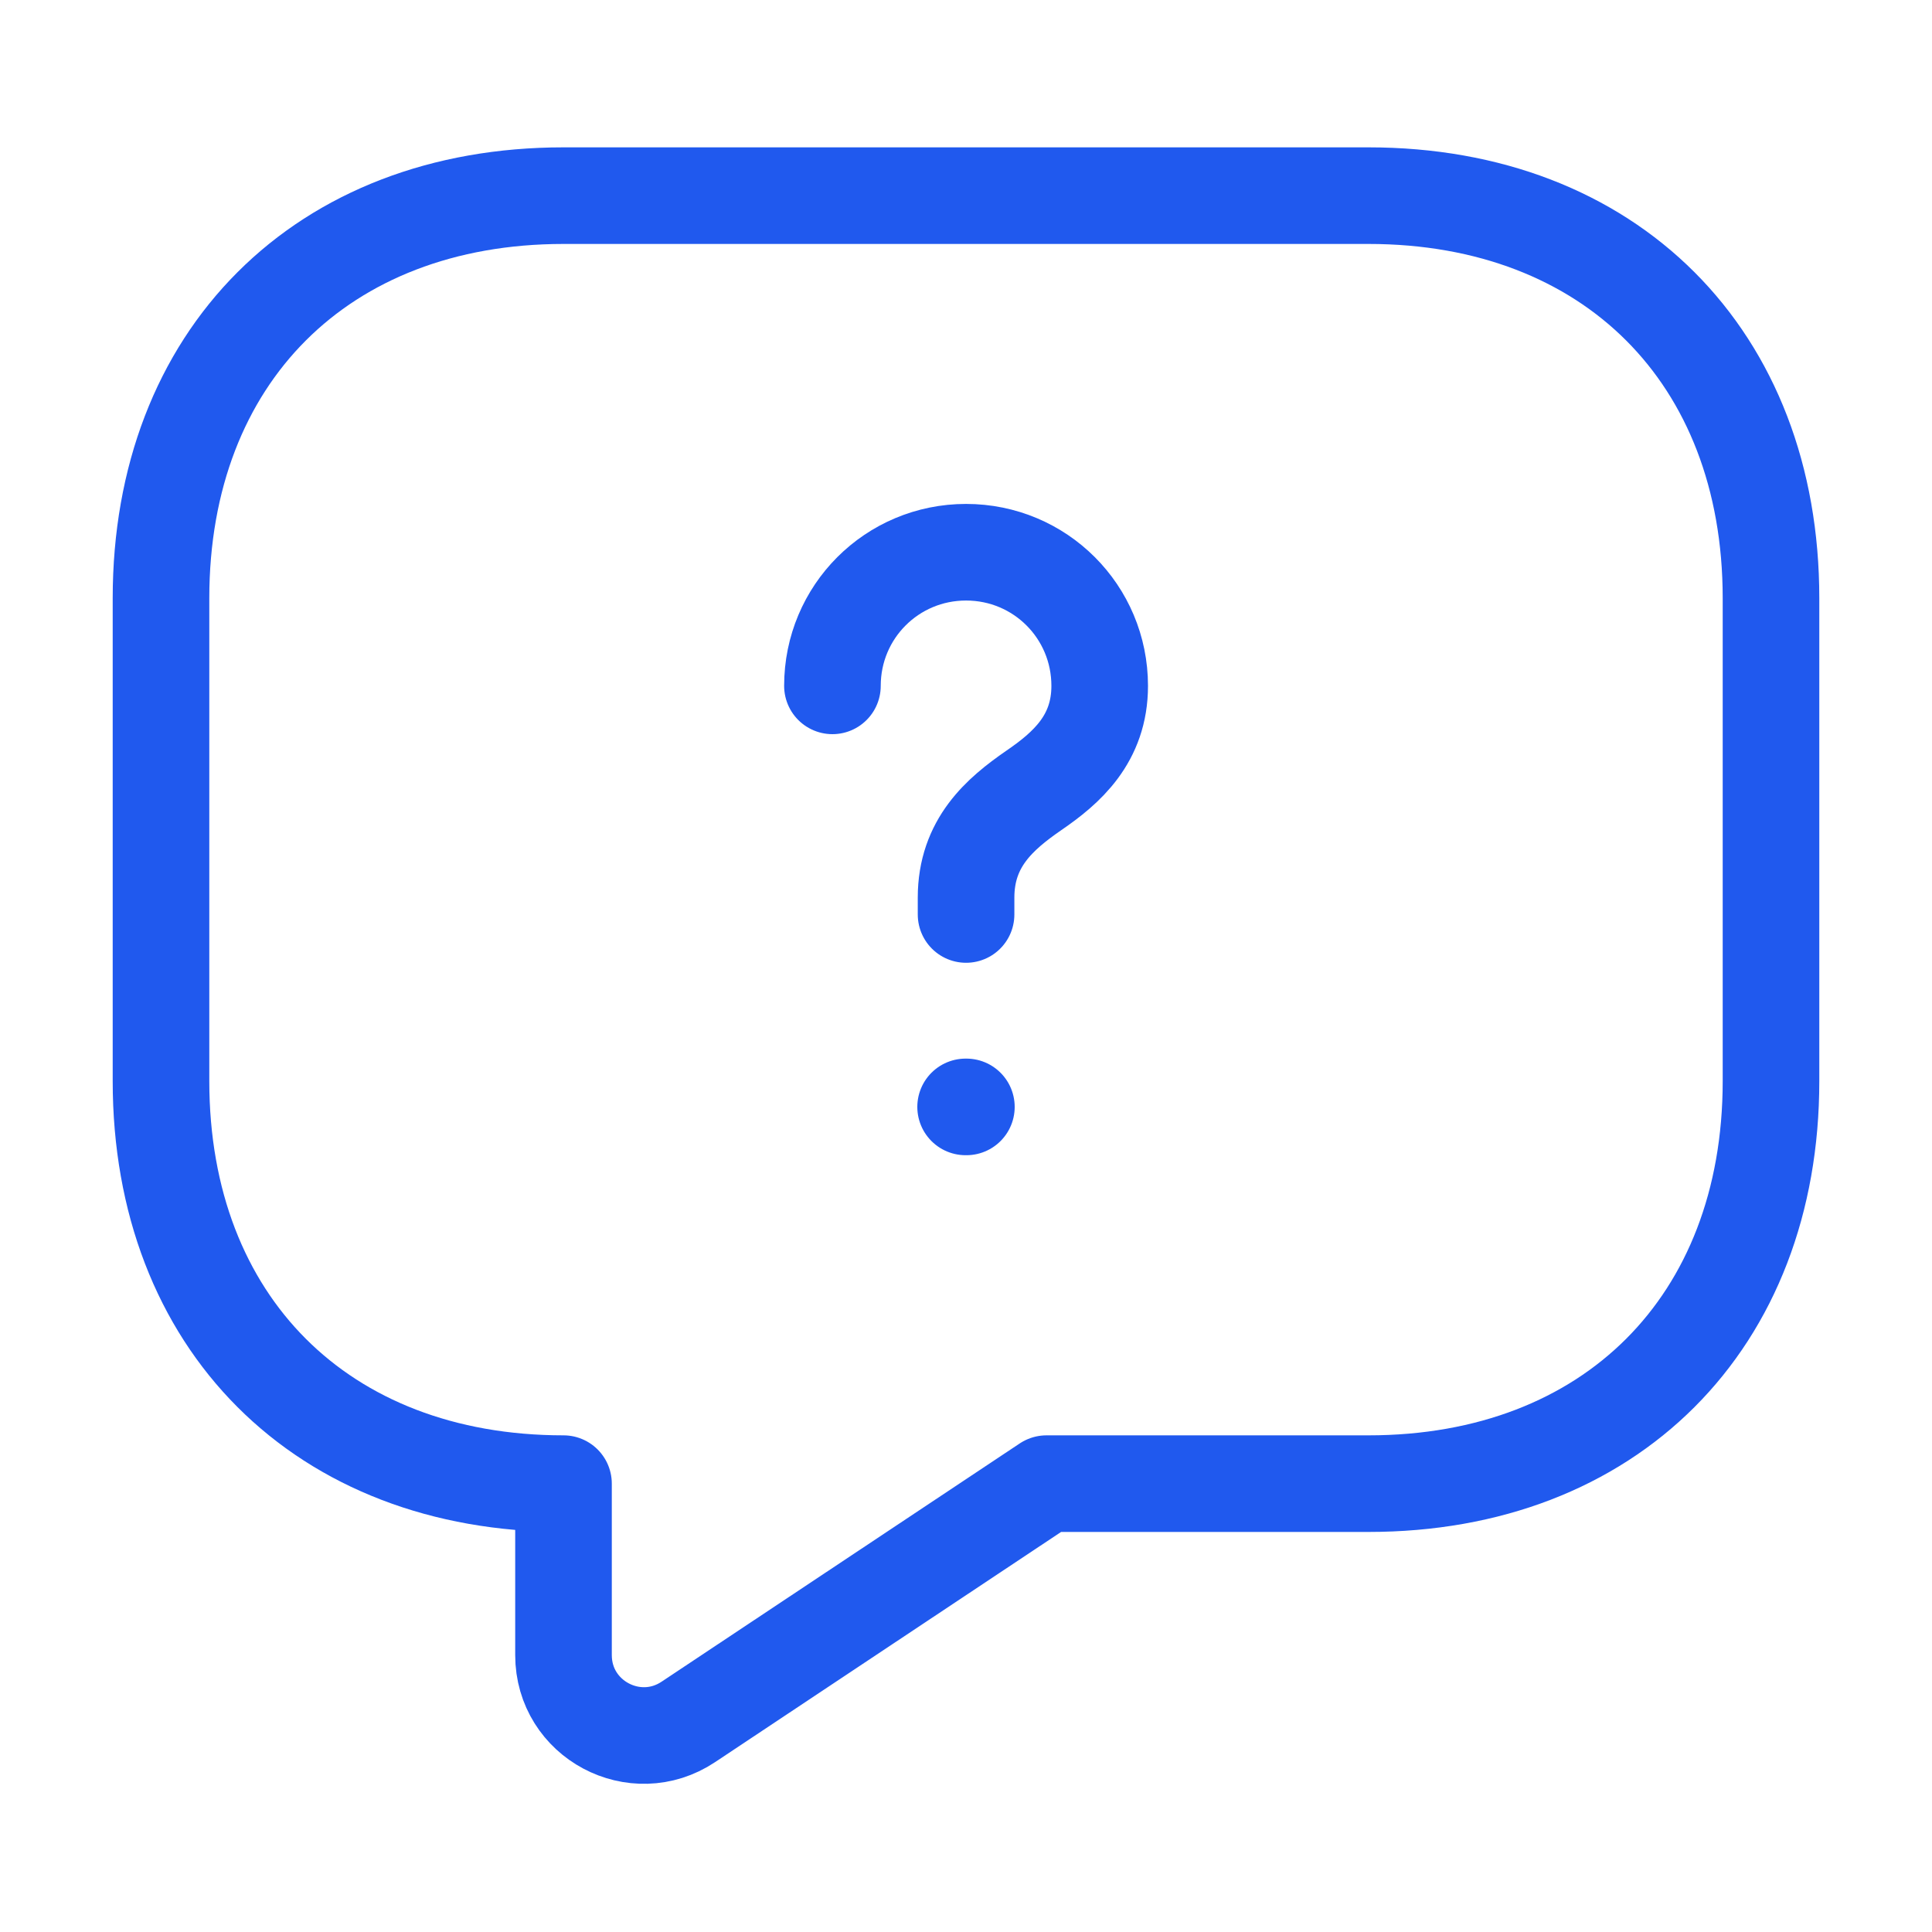
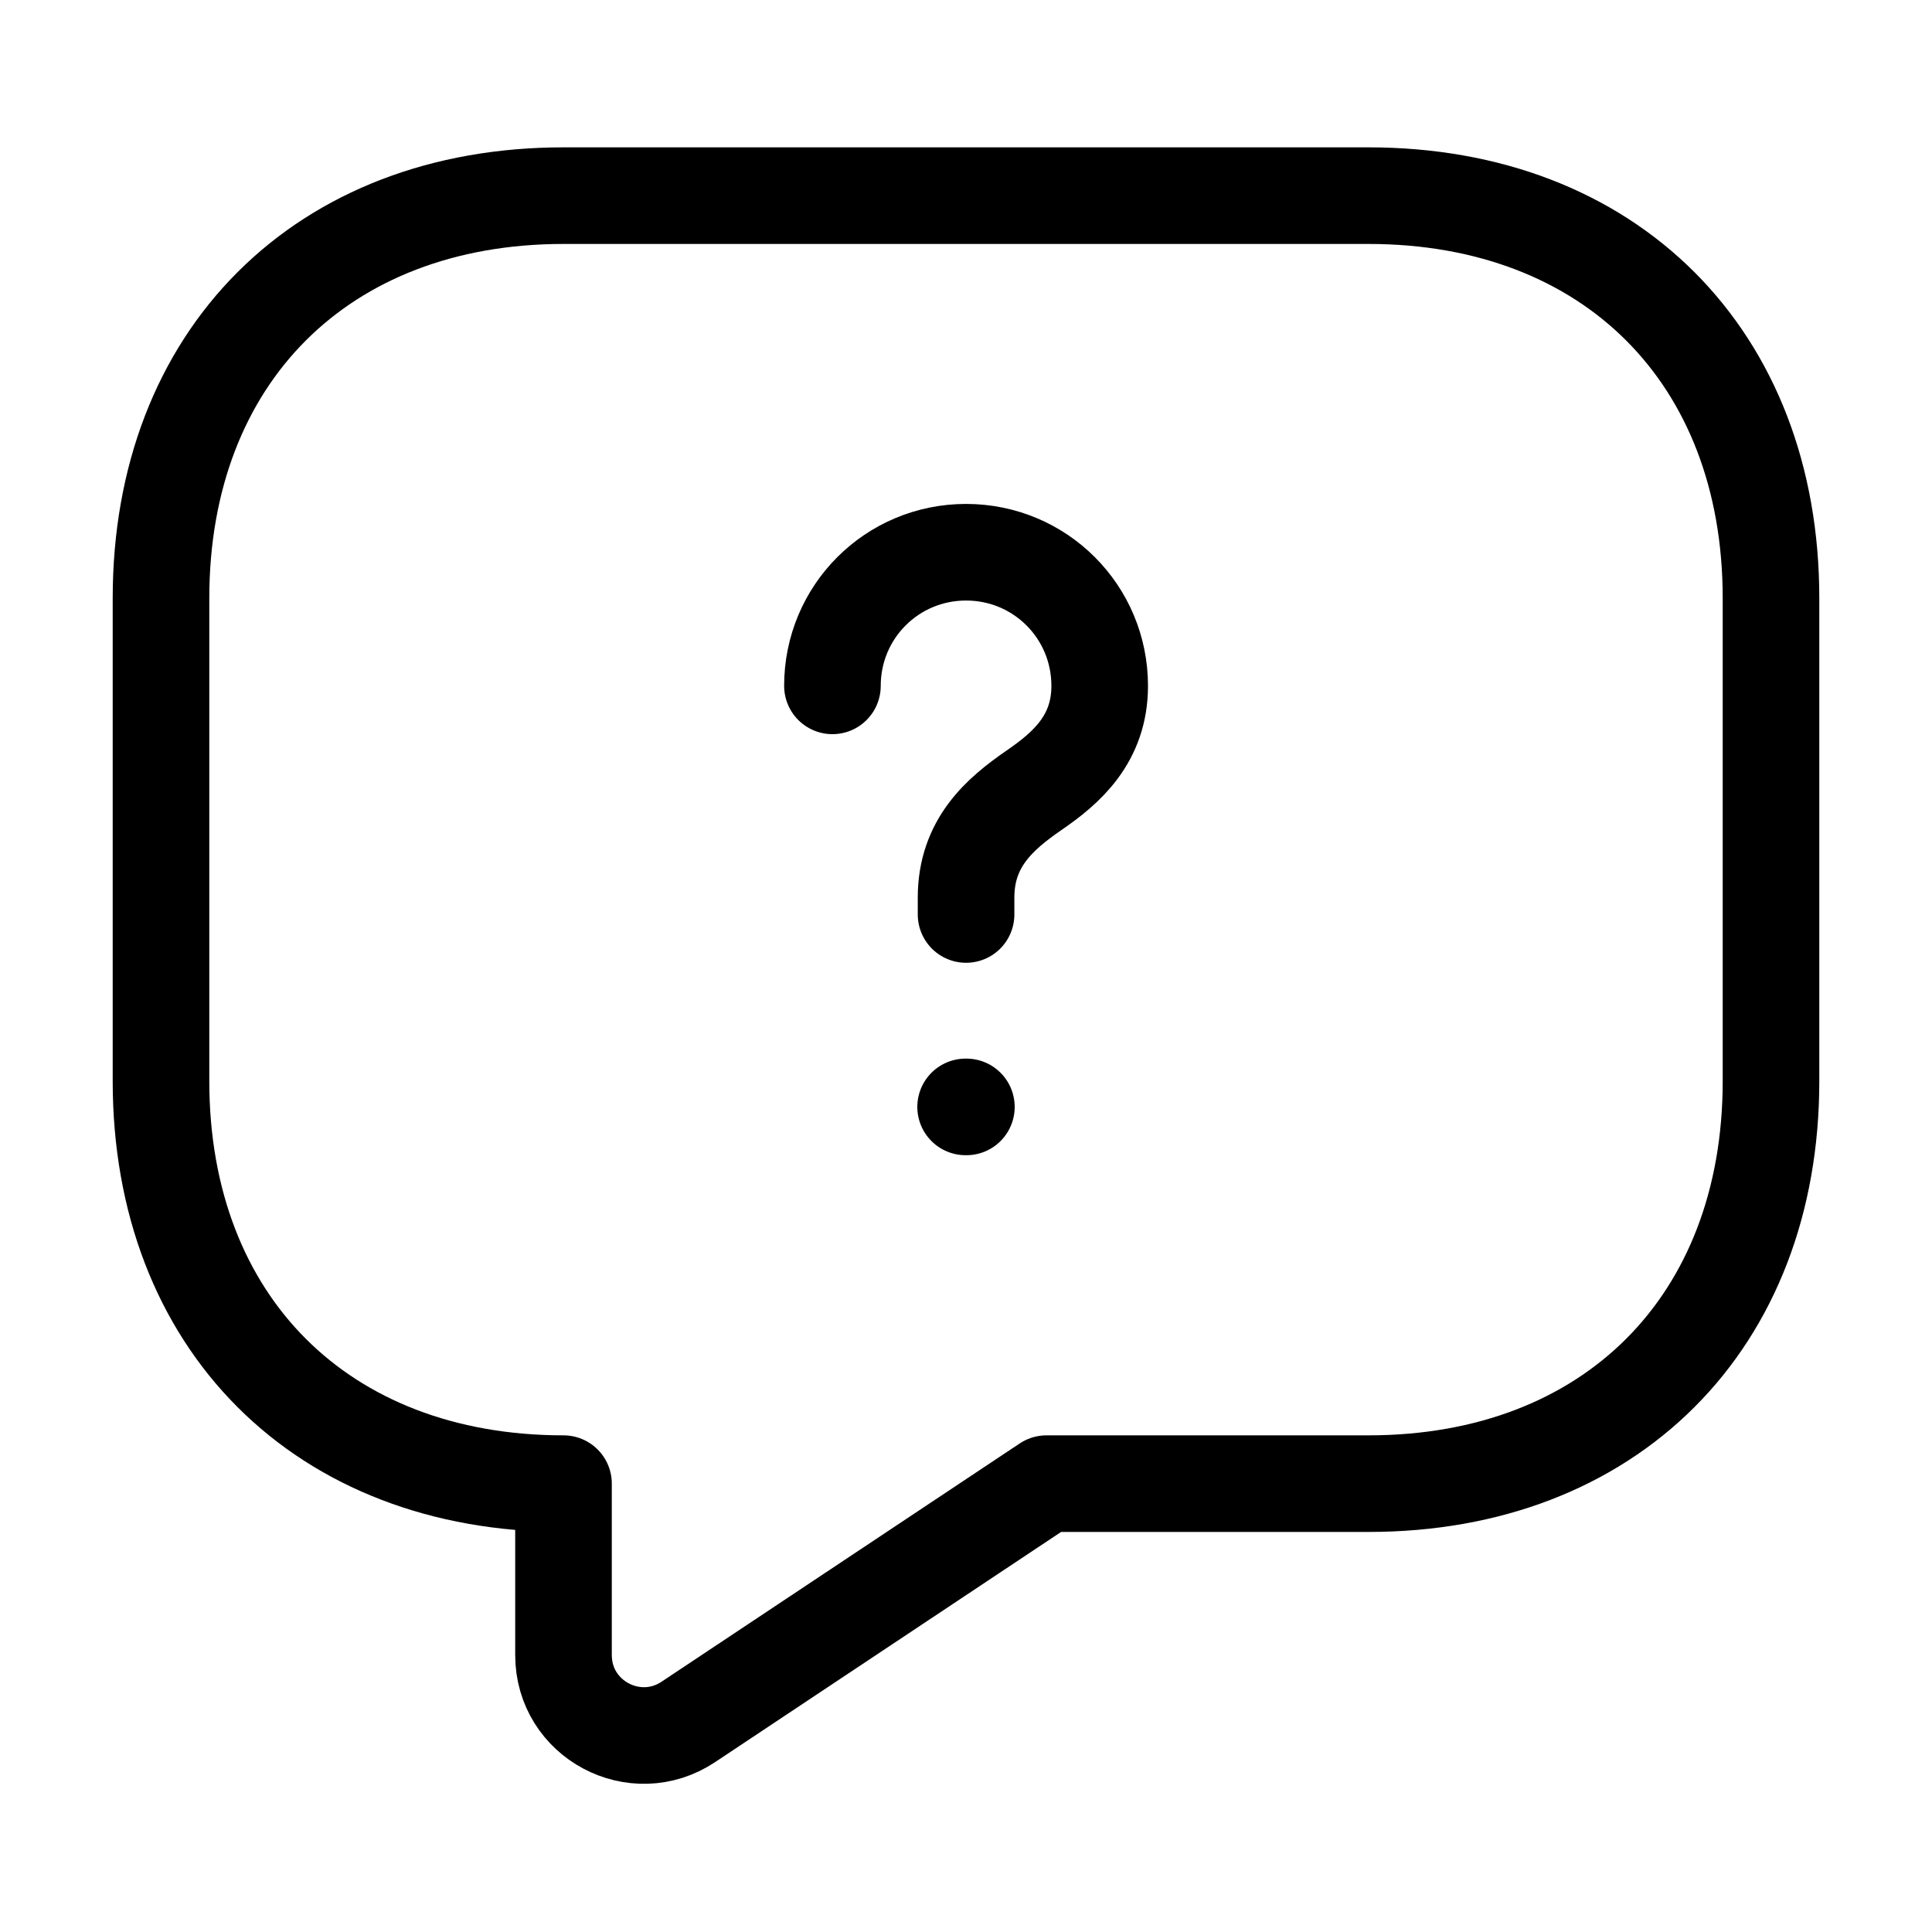
<svg xmlns="http://www.w3.org/2000/svg" width="30" height="30" viewBox="0 0 30 30" fill="none">
-   <path d="M16.25 23.038L10.688 26.738C9.862 27.288 8.75 26.7 8.75 25.7V23.038C5 23.038 2.5 20.538 2.5 16.788V9.288C2.5 5.538 5 3.038 8.75 3.038H21.25C25 3.038 27.5 5.538 27.5 9.288V16.788C27.5 20.538 25 23.038 21.25 23.038H16.25Z" stroke="#2059EE" stroke-width="1.5" stroke-linecap="round" stroke-linejoin="round" />
-   <path d="M15.001 14.2V13.938C15.001 13.088 15.526 12.638 16.051 12.275C16.563 11.925 17.076 11.475 17.076 10.65C17.076 9.5 16.151 8.575 15.001 8.575C13.851 8.575 12.926 9.5 12.926 10.65" stroke="#2059EE" stroke-width="1.5" stroke-linecap="round" stroke-linejoin="round" />
-   <path d="M14.994 17.188H15.006" stroke="#2059EE" stroke-width="1.5" stroke-linecap="round" stroke-linejoin="round" />
+   <path d="M16.25 23.038L10.688 26.738C9.862 27.288 8.75 26.7 8.75 25.7V23.038C5 23.038 2.5 20.538 2.5 16.788V9.288C2.5 5.538 5 3.038 8.75 3.038H21.25C25 3.038 27.5 5.538 27.5 9.288V16.788C27.5 20.538 25 23.038 21.25 23.038H16.25Z" stroke="#000" stroke-width="1.5" stroke-linecap="round" stroke-linejoin="round" />
+   <path d="M15.001 14.2V13.938C15.001 13.088 15.526 12.638 16.051 12.275C16.563 11.925 17.076 11.475 17.076 10.65C17.076 9.5 16.151 8.575 15.001 8.575C13.851 8.575 12.926 9.5 12.926 10.65" stroke="#000" stroke-width="1.5" stroke-linecap="round" stroke-linejoin="round" />
+   <path d="M14.994 17.188H15.006" stroke="#000" stroke-width="1.5" stroke-linecap="round" stroke-linejoin="round" />
</svg>
